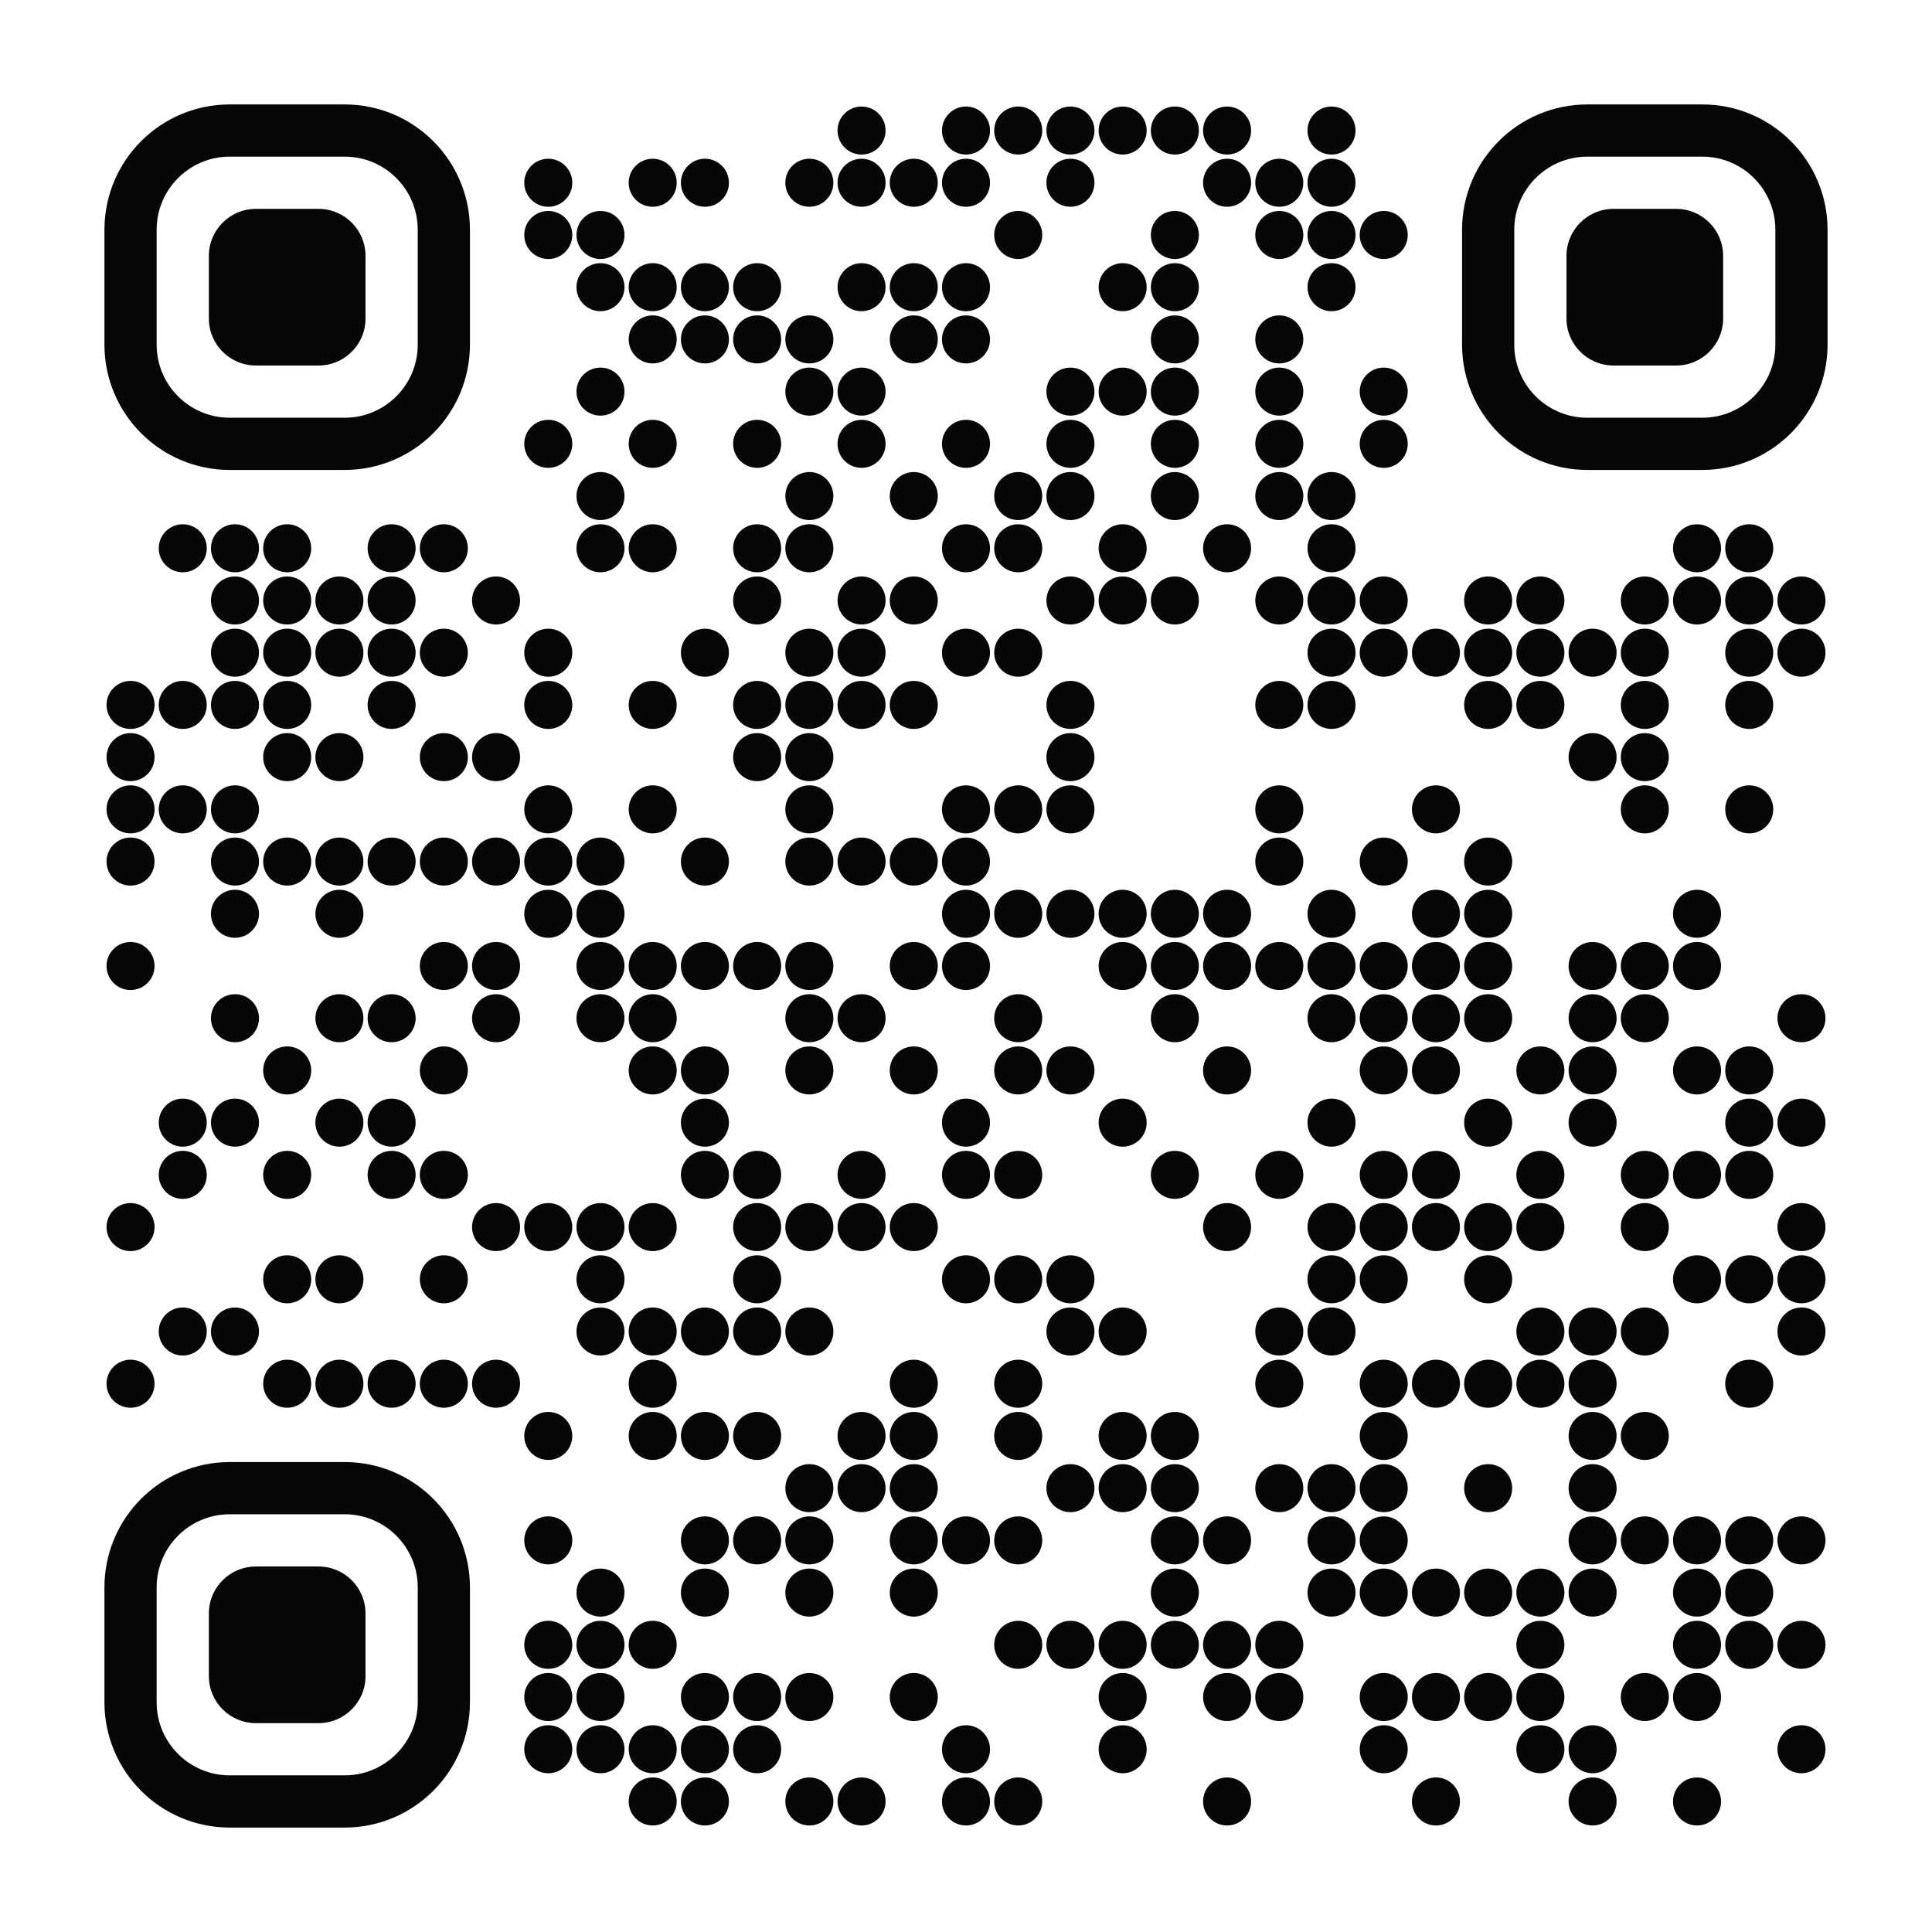
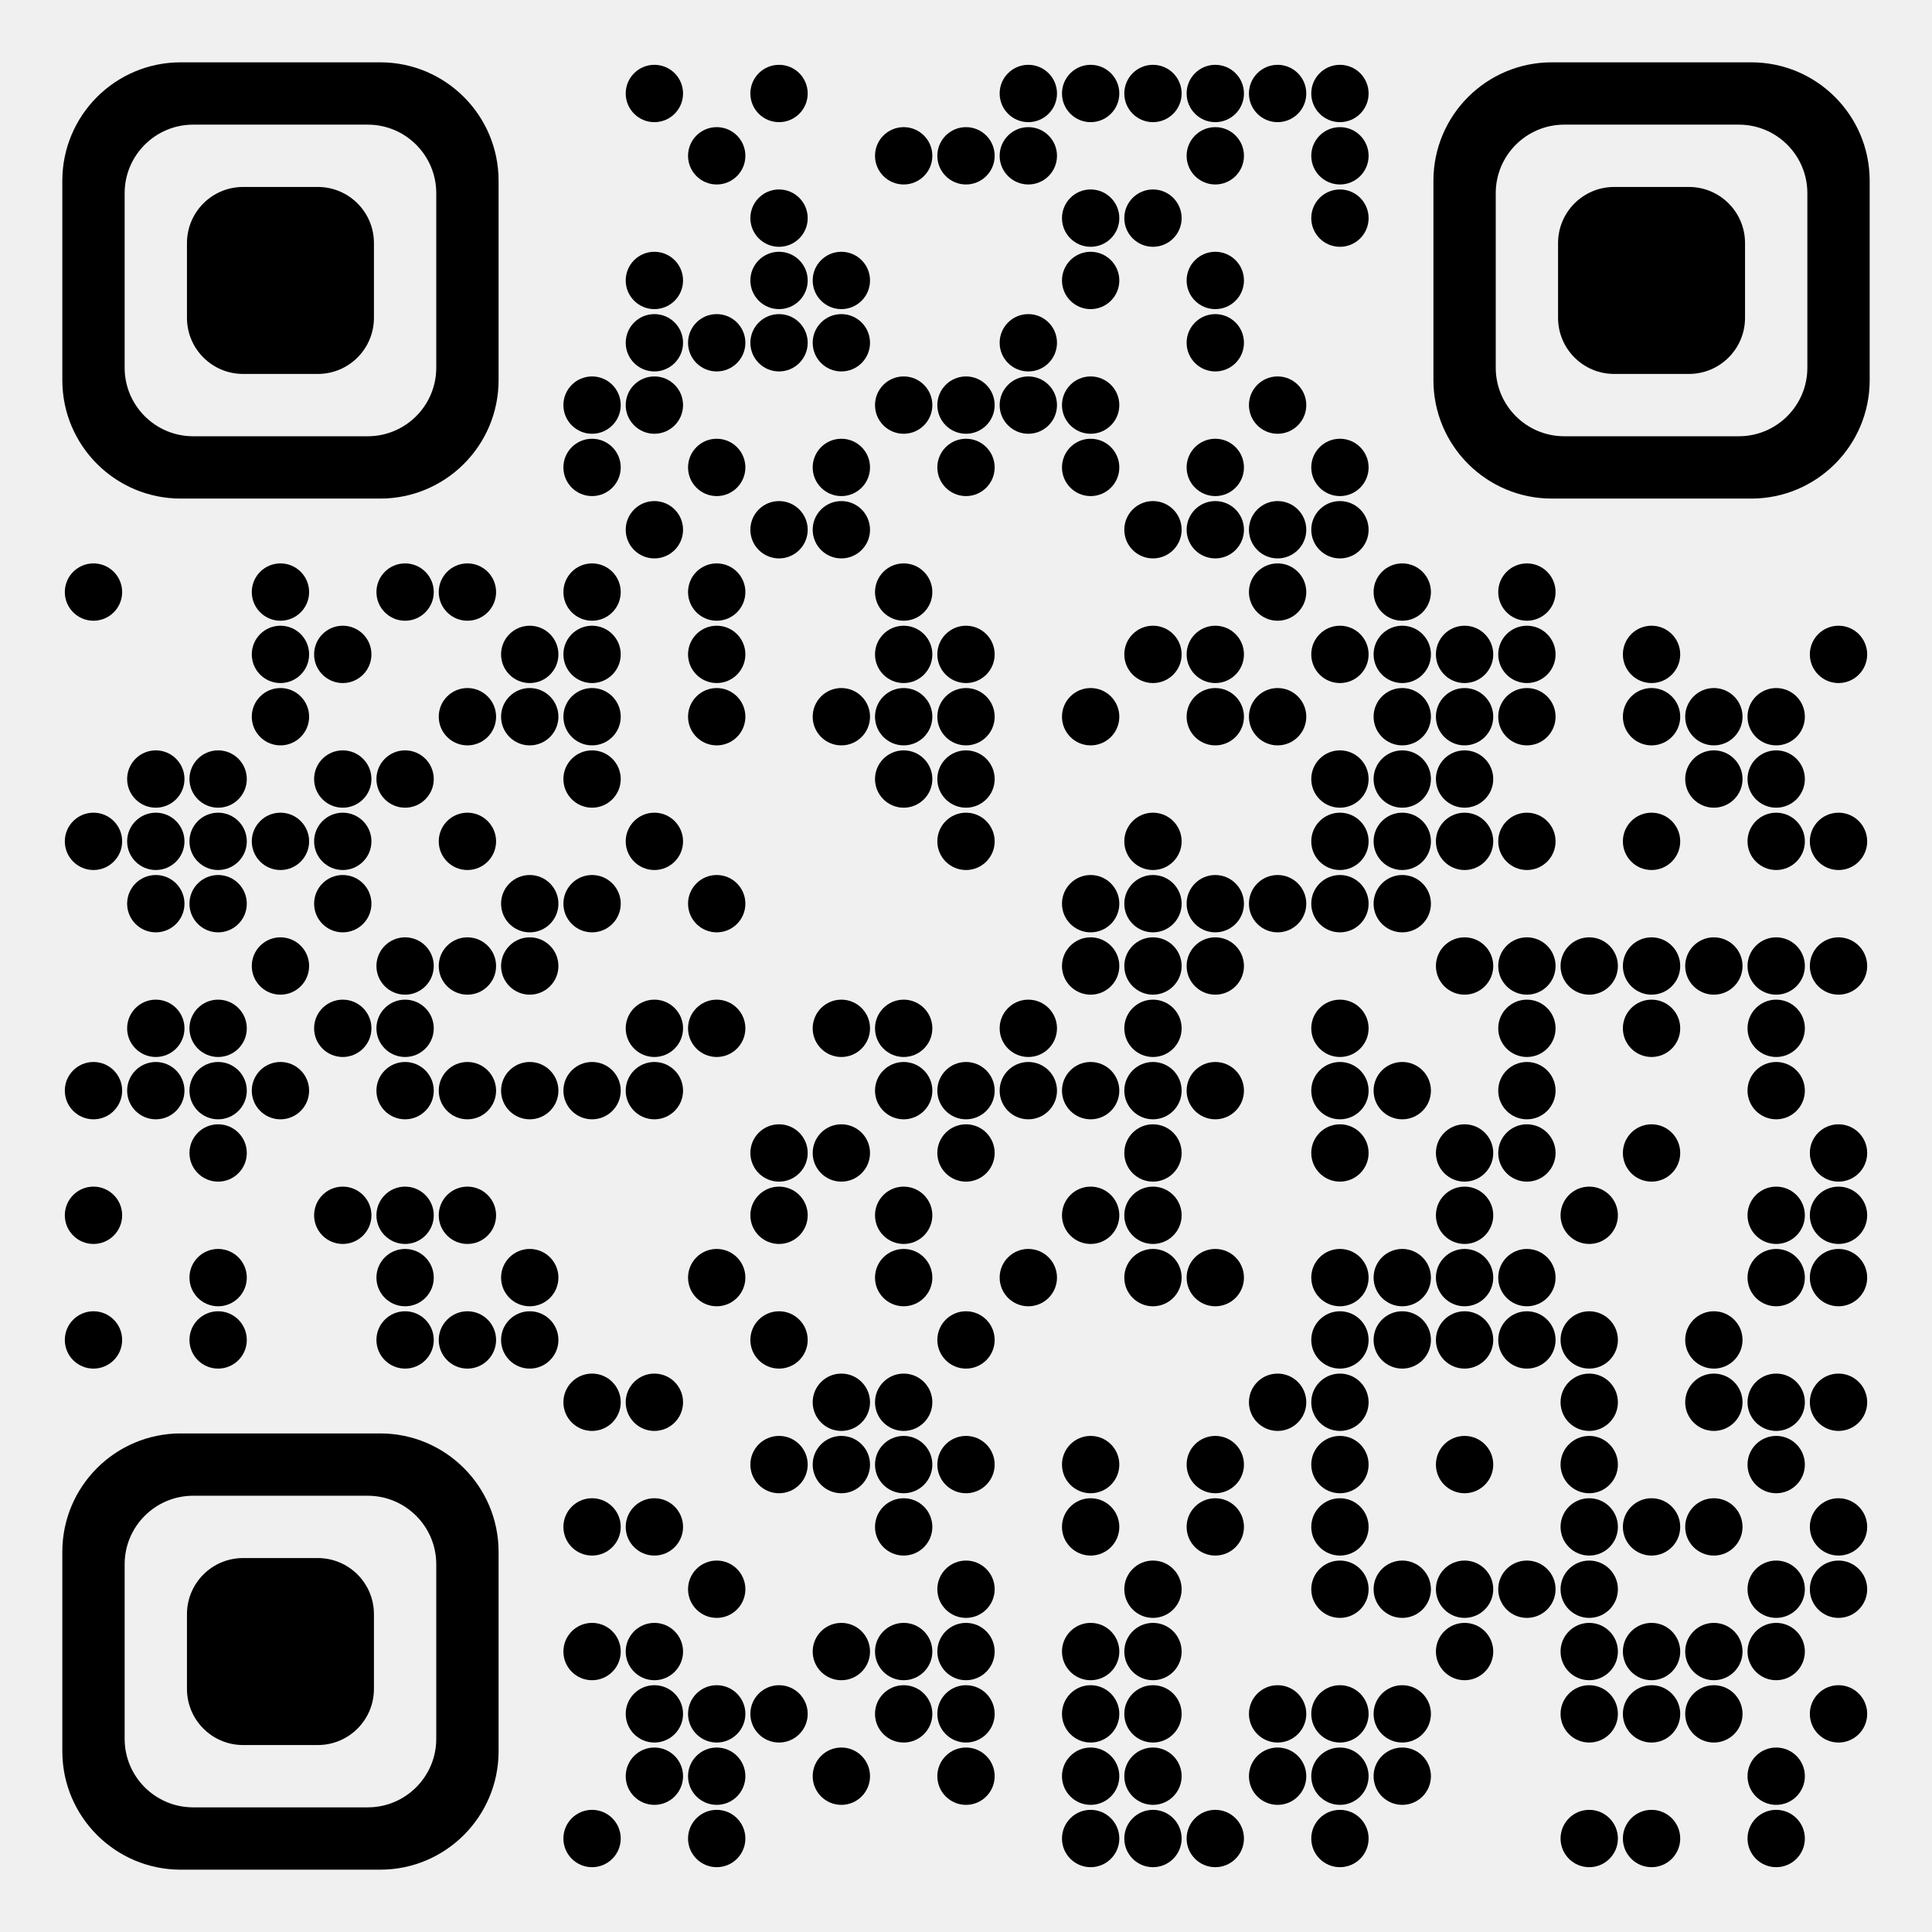
- <svg xmlns="http://www.w3.org/2000/svg" viewBox="0 0 37 37" shape-rendering="geometricPrecision">
-   <rect width="37" height="37" fill="#fff" />
-   <g fill="#070707">
-     <circle cx="16.5" cy="2.5" r="0.46" />
-     <circle cx="18.5" cy="2.5" r="0.46" />
-     <circle cx="19.5" cy="2.5" r="0.46" />
-     <circle cx="20.5" cy="2.5" r="0.46" />
-     <circle cx="21.5" cy="2.5" r="0.46" />
-     <circle cx="22.5" cy="2.5" r="0.46" />
-     <circle cx="23.5" cy="2.5" r="0.46" />
-     <circle cx="25.5" cy="2.5" r="0.46" />
-     <circle cx="10.5" cy="3.5" r="0.46" />
-     <circle cx="12.5" cy="3.5" r="0.46" />
-     <circle cx="13.5" cy="3.5" r="0.46" />
-     <circle cx="15.5" cy="3.5" r="0.46" />
-     <circle cx="16.5" cy="3.5" r="0.46" />
-     <circle cx="17.5" cy="3.5" r="0.46" />
-     <circle cx="18.5" cy="3.5" r="0.46" />
-     <circle cx="20.5" cy="3.5" r="0.46" />
-     <circle cx="23.5" cy="3.5" r="0.46" />
-     <circle cx="24.5" cy="3.5" r="0.46" />
-     <circle cx="25.5" cy="3.5" r="0.46" />
-     <circle cx="10.5" cy="4.5" r="0.46" />
-     <circle cx="11.5" cy="4.5" r="0.46" />
-     <circle cx="19.5" cy="4.5" r="0.46" />
-     <circle cx="22.5" cy="4.5" r="0.46" />
-     <circle cx="24.5" cy="4.5" r="0.46" />
-     <circle cx="25.5" cy="4.5" r="0.46" />
-     <circle cx="26.5" cy="4.5" r="0.46" />
-     <circle cx="11.5" cy="5.5" r="0.46" />
-     <circle cx="12.5" cy="5.5" r="0.46" />
-     <circle cx="13.5" cy="5.5" r="0.46" />
-     <circle cx="14.5" cy="5.5" r="0.46" />
-     <circle cx="16.5" cy="5.5" r="0.46" />
-     <circle cx="17.5" cy="5.5" r="0.46" />
-     <circle cx="18.5" cy="5.5" r="0.46" />
-     <circle cx="21.5" cy="5.5" r="0.46" />
-     <circle cx="22.5" cy="5.5" r="0.46" />
-     <circle cx="25.5" cy="5.5" r="0.46" />
-     <circle cx="12.5" cy="6.5" r="0.46" />
-     <circle cx="13.5" cy="6.5" r="0.46" />
-     <circle cx="14.5" cy="6.5" r="0.46" />
-     <circle cx="15.5" cy="6.5" r="0.46" />
-     <circle cx="17.5" cy="6.5" r="0.46" />
-     <circle cx="18.5" cy="6.5" r="0.46" />
-     <circle cx="22.5" cy="6.5" r="0.46" />
-     <circle cx="24.5" cy="6.5" r="0.46" />
-     <circle cx="11.5" cy="7.5" r="0.46" />
-     <circle cx="15.5" cy="7.5" r="0.46" />
-     <circle cx="16.5" cy="7.5" r="0.46" />
-     <circle cx="20.5" cy="7.5" r="0.46" />
-     <circle cx="21.5" cy="7.5" r="0.46" />
-     <circle cx="22.5" cy="7.5" r="0.46" />
-     <circle cx="24.5" cy="7.5" r="0.46" />
-     <circle cx="26.5" cy="7.5" r="0.46" />
-     <circle cx="10.5" cy="8.5" r="0.46" />
-     <circle cx="12.5" cy="8.5" r="0.46" />
-     <circle cx="14.5" cy="8.5" r="0.46" />
-     <circle cx="16.5" cy="8.5" r="0.46" />
-     <circle cx="18.5" cy="8.5" r="0.46" />
-     <circle cx="20.5" cy="8.5" r="0.46" />
-     <circle cx="22.5" cy="8.5" r="0.46" />
-     <circle cx="24.5" cy="8.5" r="0.46" />
-     <circle cx="26.5" cy="8.5" r="0.46" />
-     <circle cx="11.5" cy="9.5" r="0.46" />
-     <circle cx="15.5" cy="9.5" r="0.46" />
-     <circle cx="17.5" cy="9.5" r="0.46" />
-     <circle cx="19.5" cy="9.5" r="0.46" />
-     <circle cx="20.5" cy="9.5" r="0.46" />
-     <circle cx="22.5" cy="9.5" r="0.46" />
-     <circle cx="24.5" cy="9.5" r="0.46" />
-     <circle cx="25.5" cy="9.5" r="0.46" />
-     <circle cx="3.5" cy="10.5" r="0.46" />
-     <circle cx="4.5" cy="10.5" r="0.46" />
-     <circle cx="5.5" cy="10.5" r="0.46" />
-     <circle cx="7.5" cy="10.5" r="0.46" />
-     <circle cx="8.5" cy="10.5" r="0.46" />
-     <circle cx="11.5" cy="10.5" r="0.46" />
-     <circle cx="12.5" cy="10.5" r="0.46" />
-     <circle cx="14.5" cy="10.5" r="0.46" />
-     <circle cx="15.5" cy="10.5" r="0.46" />
-     <circle cx="18.5" cy="10.5" r="0.46" />
-     <circle cx="19.5" cy="10.5" r="0.46" />
-     <circle cx="21.5" cy="10.5" r="0.46" />
-     <circle cx="23.5" cy="10.5" r="0.46" />
-     <circle cx="25.5" cy="10.5" r="0.46" />
-     <circle cx="32.5" cy="10.5" r="0.46" />
-     <circle cx="33.5" cy="10.5" r="0.46" />
-     <circle cx="4.5" cy="11.5" r="0.46" />
-     <circle cx="5.5" cy="11.5" r="0.46" />
-     <circle cx="6.5" cy="11.5" r="0.46" />
-     <circle cx="7.5" cy="11.5" r="0.46" />
-     <circle cx="9.5" cy="11.5" r="0.46" />
-     <circle cx="14.5" cy="11.5" r="0.46" />
-     <circle cx="16.5" cy="11.5" r="0.46" />
-     <circle cx="17.5" cy="11.5" r="0.46" />
-     <circle cx="20.5" cy="11.5" r="0.46" />
-     <circle cx="21.5" cy="11.5" r="0.46" />
-     <circle cx="22.5" cy="11.5" r="0.46" />
-     <circle cx="24.5" cy="11.5" r="0.46" />
-     <circle cx="25.5" cy="11.5" r="0.46" />
-     <circle cx="26.5" cy="11.5" r="0.46" />
-     <circle cx="28.5" cy="11.5" r="0.46" />
-     <circle cx="29.5" cy="11.5" r="0.46" />
-     <circle cx="31.5" cy="11.5" r="0.46" />
-     <circle cx="32.5" cy="11.5" r="0.46" />
-     <circle cx="33.5" cy="11.5" r="0.46" />
-     <circle cx="34.5" cy="11.5" r="0.46" />
-     <circle cx="4.5" cy="12.5" r="0.46" />
-     <circle cx="5.5" cy="12.5" r="0.46" />
-     <circle cx="6.5" cy="12.5" r="0.46" />
-     <circle cx="7.5" cy="12.5" r="0.46" />
-     <circle cx="8.5" cy="12.5" r="0.46" />
-     <circle cx="10.5" cy="12.5" r="0.46" />
-     <circle cx="13.5" cy="12.5" r="0.46" />
-     <circle cx="15.5" cy="12.5" r="0.46" />
-     <circle cx="16.5" cy="12.5" r="0.46" />
-     <circle cx="18.5" cy="12.5" r="0.46" />
-     <circle cx="19.5" cy="12.5" r="0.46" />
-     <circle cx="25.5" cy="12.5" r="0.46" />
-     <circle cx="26.5" cy="12.5" r="0.46" />
-     <circle cx="27.5" cy="12.5" r="0.46" />
-     <circle cx="28.5" cy="12.5" r="0.46" />
-     <circle cx="29.5" cy="12.5" r="0.46" />
-     <circle cx="30.5" cy="12.5" r="0.46" />
-     <circle cx="31.5" cy="12.5" r="0.46" />
-     <circle cx="33.5" cy="12.5" r="0.46" />
-     <circle cx="34.5" cy="12.5" r="0.46" />
-     <circle cx="2.5" cy="13.5" r="0.46" />
-     <circle cx="3.5" cy="13.5" r="0.46" />
-     <circle cx="4.5" cy="13.5" r="0.46" />
-     <circle cx="5.5" cy="13.5" r="0.46" />
-     <circle cx="7.5" cy="13.5" r="0.46" />
-     <circle cx="10.5" cy="13.5" r="0.46" />
-     <circle cx="12.5" cy="13.5" r="0.46" />
-     <circle cx="14.5" cy="13.5" r="0.46" />
-     <circle cx="15.5" cy="13.5" r="0.46" />
-     <circle cx="16.5" cy="13.5" r="0.46" />
-     <circle cx="17.5" cy="13.5" r="0.46" />
-     <circle cx="20.5" cy="13.5" r="0.46" />
-     <circle cx="24.5" cy="13.5" r="0.46" />
-     <circle cx="25.5" cy="13.5" r="0.46" />
-     <circle cx="28.5" cy="13.5" r="0.46" />
-     <circle cx="29.5" cy="13.5" r="0.46" />
-     <circle cx="31.5" cy="13.5" r="0.46" />
-     <circle cx="33.5" cy="13.5" r="0.46" />
-     <circle cx="2.5" cy="14.5" r="0.46" />
-     <circle cx="5.5" cy="14.5" r="0.46" />
-     <circle cx="6.5" cy="14.5" r="0.46" />
-     <circle cx="8.5" cy="14.5" r="0.46" />
-     <circle cx="9.5" cy="14.5" r="0.46" />
-     <circle cx="14.5" cy="14.5" r="0.46" />
-     <circle cx="15.5" cy="14.5" r="0.46" />
-     <circle cx="20.5" cy="14.5" r="0.46" />
-     <circle cx="30.5" cy="14.5" r="0.46" />
-     <circle cx="31.5" cy="14.5" r="0.46" />
-     <circle cx="2.5" cy="15.5" r="0.46" />
-     <circle cx="3.5" cy="15.5" r="0.46" />
-     <circle cx="4.5" cy="15.5" r="0.46" />
-     <circle cx="10.5" cy="15.5" r="0.46" />
-     <circle cx="12.5" cy="15.5" r="0.46" />
-     <circle cx="15.5" cy="15.5" r="0.46" />
-     <circle cx="18.5" cy="15.5" r="0.46" />
-     <circle cx="19.5" cy="15.5" r="0.46" />
-     <circle cx="20.5" cy="15.5" r="0.46" />
-     <circle cx="24.5" cy="15.5" r="0.46" />
-     <circle cx="27.5" cy="15.5" r="0.46" />
-     <circle cx="31.5" cy="15.5" r="0.46" />
-     <circle cx="33.5" cy="15.5" r="0.46" />
-     <circle cx="2.5" cy="16.5" r="0.46" />
-     <circle cx="4.5" cy="16.5" r="0.46" />
-     <circle cx="5.5" cy="16.5" r="0.46" />
-     <circle cx="6.5" cy="16.5" r="0.46" />
-     <circle cx="7.5" cy="16.5" r="0.46" />
-     <circle cx="8.5" cy="16.5" r="0.46" />
-     <circle cx="9.5" cy="16.5" r="0.46" />
-     <circle cx="10.5" cy="16.5" r="0.46" />
-     <circle cx="11.5" cy="16.5" r="0.46" />
-     <circle cx="13.5" cy="16.5" r="0.46" />
-     <circle cx="15.5" cy="16.5" r="0.46" />
-     <circle cx="16.5" cy="16.5" r="0.46" />
-     <circle cx="17.5" cy="16.5" r="0.46" />
-     <circle cx="18.5" cy="16.5" r="0.46" />
-     <circle cx="24.5" cy="16.5" r="0.46" />
-     <circle cx="26.5" cy="16.5" r="0.46" />
-     <circle cx="28.5" cy="16.5" r="0.46" />
-     <circle cx="4.5" cy="17.5" r="0.46" />
-     <circle cx="6.5" cy="17.5" r="0.46" />
-     <circle cx="10.5" cy="17.5" r="0.46" />
-     <circle cx="11.5" cy="17.5" r="0.46" />
-     <circle cx="18.5" cy="17.5" r="0.46" />
-     <circle cx="19.5" cy="17.5" r="0.46" />
-     <circle cx="20.5" cy="17.5" r="0.46" />
-     <circle cx="21.5" cy="17.5" r="0.46" />
-     <circle cx="22.5" cy="17.5" r="0.46" />
-     <circle cx="23.5" cy="17.5" r="0.46" />
-     <circle cx="25.5" cy="17.5" r="0.46" />
-     <circle cx="27.5" cy="17.5" r="0.46" />
-     <circle cx="28.5" cy="17.5" r="0.46" />
-     <circle cx="32.5" cy="17.5" r="0.46" />
-     <circle cx="2.5" cy="18.5" r="0.46" />
-     <circle cx="8.5" cy="18.5" r="0.46" />
-     <circle cx="9.5" cy="18.5" r="0.46" />
-     <circle cx="11.5" cy="18.5" r="0.46" />
-     <circle cx="12.5" cy="18.5" r="0.46" />
-     <circle cx="13.5" cy="18.5" r="0.46" />
-     <circle cx="14.5" cy="18.5" r="0.46" />
-     <circle cx="15.5" cy="18.5" r="0.46" />
-     <circle cx="17.5" cy="18.5" r="0.46" />
-     <circle cx="18.5" cy="18.5" r="0.46" />
-     <circle cx="21.5" cy="18.5" r="0.46" />
-     <circle cx="22.5" cy="18.5" r="0.46" />
-     <circle cx="23.5" cy="18.5" r="0.46" />
-     <circle cx="24.5" cy="18.5" r="0.46" />
-     <circle cx="25.5" cy="18.5" r="0.46" />
-     <circle cx="26.5" cy="18.5" r="0.46" />
-     <circle cx="27.5" cy="18.5" r="0.46" />
-     <circle cx="28.5" cy="18.5" r="0.46" />
-     <circle cx="30.5" cy="18.5" r="0.46" />
-     <circle cx="31.5" cy="18.5" r="0.46" />
-     <circle cx="32.5" cy="18.5" r="0.46" />
-     <circle cx="4.5" cy="19.5" r="0.46" />
-     <circle cx="6.5" cy="19.5" r="0.46" />
-     <circle cx="7.5" cy="19.5" r="0.46" />
-     <circle cx="9.5" cy="19.5" r="0.46" />
-     <circle cx="11.5" cy="19.5" r="0.46" />
-     <circle cx="12.5" cy="19.5" r="0.46" />
-     <circle cx="15.5" cy="19.5" r="0.46" />
-     <circle cx="16.5" cy="19.5" r="0.46" />
-     <circle cx="19.5" cy="19.5" r="0.46" />
-     <circle cx="22.5" cy="19.5" r="0.46" />
-     <circle cx="25.5" cy="19.5" r="0.46" />
-     <circle cx="26.5" cy="19.5" r="0.46" />
-     <circle cx="27.5" cy="19.5" r="0.46" />
-     <circle cx="28.5" cy="19.5" r="0.46" />
-     <circle cx="30.5" cy="19.5" r="0.46" />
-     <circle cx="31.5" cy="19.5" r="0.46" />
-     <circle cx="34.5" cy="19.5" r="0.46" />
-     <circle cx="5.5" cy="20.5" r="0.46" />
-     <circle cx="8.5" cy="20.5" r="0.46" />
-     <circle cx="12.5" cy="20.5" r="0.46" />
-     <circle cx="13.5" cy="20.5" r="0.46" />
-     <circle cx="15.5" cy="20.5" r="0.46" />
-     <circle cx="17.5" cy="20.5" r="0.46" />
-     <circle cx="19.5" cy="20.5" r="0.46" />
-     <circle cx="20.5" cy="20.5" r="0.46" />
-     <circle cx="23.5" cy="20.5" r="0.46" />
-     <circle cx="26.5" cy="20.5" r="0.46" />
-     <circle cx="27.5" cy="20.5" r="0.46" />
-     <circle cx="29.5" cy="20.5" r="0.46" />
-     <circle cx="30.5" cy="20.5" r="0.46" />
-     <circle cx="32.5" cy="20.5" r="0.46" />
-     <circle cx="33.5" cy="20.5" r="0.46" />
-     <circle cx="3.5" cy="21.5" r="0.46" />
-     <circle cx="4.5" cy="21.5" r="0.46" />
-     <circle cx="6.5" cy="21.5" r="0.46" />
-     <circle cx="7.5" cy="21.5" r="0.46" />
-     <circle cx="13.5" cy="21.5" r="0.46" />
-     <circle cx="18.5" cy="21.5" r="0.46" />
-     <circle cx="21.5" cy="21.5" r="0.46" />
-     <circle cx="25.5" cy="21.5" r="0.46" />
-     <circle cx="28.5" cy="21.5" r="0.46" />
-     <circle cx="30.5" cy="21.5" r="0.46" />
-     <circle cx="33.5" cy="21.5" r="0.46" />
-     <circle cx="34.5" cy="21.5" r="0.46" />
-     <circle cx="3.5" cy="22.5" r="0.46" />
-     <circle cx="5.5" cy="22.5" r="0.46" />
-     <circle cx="7.5" cy="22.5" r="0.46" />
-     <circle cx="8.5" cy="22.5" r="0.46" />
-     <circle cx="13.5" cy="22.5" r="0.46" />
-     <circle cx="14.5" cy="22.5" r="0.46" />
-     <circle cx="16.5" cy="22.5" r="0.46" />
-     <circle cx="18.5" cy="22.5" r="0.46" />
-     <circle cx="19.5" cy="22.5" r="0.46" />
-     <circle cx="22.5" cy="22.5" r="0.46" />
-     <circle cx="24.5" cy="22.5" r="0.46" />
-     <circle cx="26.5" cy="22.5" r="0.46" />
-     <circle cx="27.5" cy="22.5" r="0.46" />
-     <circle cx="29.5" cy="22.5" r="0.46" />
-     <circle cx="31.5" cy="22.5" r="0.46" />
-     <circle cx="32.5" cy="22.5" r="0.46" />
-     <circle cx="33.5" cy="22.5" r="0.46" />
-     <circle cx="2.5" cy="23.5" r="0.46" />
-     <circle cx="9.5" cy="23.5" r="0.46" />
-     <circle cx="10.5" cy="23.5" r="0.46" />
-     <circle cx="11.5" cy="23.5" r="0.46" />
-     <circle cx="12.5" cy="23.5" r="0.46" />
-     <circle cx="14.5" cy="23.5" r="0.46" />
-     <circle cx="15.5" cy="23.5" r="0.46" />
-     <circle cx="16.5" cy="23.5" r="0.46" />
-     <circle cx="17.5" cy="23.5" r="0.46" />
-     <circle cx="23.5" cy="23.5" r="0.46" />
-     <circle cx="25.5" cy="23.5" r="0.46" />
-     <circle cx="26.5" cy="23.5" r="0.46" />
-     <circle cx="27.5" cy="23.5" r="0.46" />
-     <circle cx="28.5" cy="23.5" r="0.46" />
-     <circle cx="29.5" cy="23.5" r="0.46" />
-     <circle cx="31.5" cy="23.5" r="0.46" />
-     <circle cx="34.5" cy="23.5" r="0.46" />
-     <circle cx="5.5" cy="24.5" r="0.46" />
-     <circle cx="6.5" cy="24.5" r="0.46" />
-     <circle cx="8.5" cy="24.5" r="0.46" />
-     <circle cx="11.5" cy="24.5" r="0.46" />
-     <circle cx="14.5" cy="24.5" r="0.46" />
-     <circle cx="18.5" cy="24.5" r="0.46" />
-     <circle cx="19.5" cy="24.5" r="0.46" />
-     <circle cx="20.5" cy="24.5" r="0.46" />
-     <circle cx="25.5" cy="24.5" r="0.46" />
-     <circle cx="26.5" cy="24.5" r="0.46" />
-     <circle cx="28.5" cy="24.5" r="0.46" />
-     <circle cx="32.5" cy="24.5" r="0.46" />
-     <circle cx="33.5" cy="24.5" r="0.46" />
-     <circle cx="34.5" cy="24.5" r="0.46" />
-     <circle cx="3.5" cy="25.5" r="0.46" />
-     <circle cx="4.5" cy="25.5" r="0.46" />
-     <circle cx="11.5" cy="25.5" r="0.46" />
-     <circle cx="12.5" cy="25.5" r="0.46" />
-     <circle cx="13.5" cy="25.5" r="0.46" />
-     <circle cx="14.5" cy="25.5" r="0.46" />
-     <circle cx="15.5" cy="25.5" r="0.46" />
-     <circle cx="20.5" cy="25.5" r="0.46" />
-     <circle cx="21.5" cy="25.5" r="0.46" />
-     <circle cx="24.5" cy="25.5" r="0.46" />
-     <circle cx="25.5" cy="25.5" r="0.46" />
-     <circle cx="29.5" cy="25.5" r="0.46" />
-     <circle cx="30.5" cy="25.5" r="0.46" />
-     <circle cx="31.5" cy="25.5" r="0.46" />
-     <circle cx="34.5" cy="25.5" r="0.46" />
-     <circle cx="2.5" cy="26.5" r="0.46" />
-     <circle cx="5.5" cy="26.5" r="0.46" />
-     <circle cx="6.5" cy="26.5" r="0.46" />
-     <circle cx="7.5" cy="26.5" r="0.46" />
-     <circle cx="8.5" cy="26.5" r="0.46" />
-     <circle cx="9.5" cy="26.5" r="0.46" />
-     <circle cx="12.5" cy="26.5" r="0.46" />
-     <circle cx="17.5" cy="26.5" r="0.46" />
-     <circle cx="19.5" cy="26.5" r="0.46" />
-     <circle cx="24.5" cy="26.5" r="0.46" />
-     <circle cx="26.5" cy="26.5" r="0.46" />
-     <circle cx="27.5" cy="26.5" r="0.46" />
-     <circle cx="28.5" cy="26.5" r="0.46" />
-     <circle cx="29.5" cy="26.5" r="0.46" />
-     <circle cx="30.5" cy="26.5" r="0.46" />
-     <circle cx="33.5" cy="26.5" r="0.46" />
-     <circle cx="10.5" cy="27.5" r="0.46" />
-     <circle cx="12.5" cy="27.5" r="0.46" />
-     <circle cx="13.5" cy="27.5" r="0.46" />
-     <circle cx="14.5" cy="27.5" r="0.46" />
-     <circle cx="16.5" cy="27.5" r="0.46" />
-     <circle cx="17.5" cy="27.5" r="0.46" />
-     <circle cx="19.5" cy="27.5" r="0.46" />
-     <circle cx="21.5" cy="27.5" r="0.46" />
-     <circle cx="22.5" cy="27.5" r="0.46" />
-     <circle cx="26.5" cy="27.5" r="0.46" />
-     <circle cx="30.5" cy="27.5" r="0.46" />
-     <circle cx="31.5" cy="27.5" r="0.46" />
-     <circle cx="15.5" cy="28.5" r="0.46" />
-     <circle cx="16.5" cy="28.5" r="0.46" />
-     <circle cx="17.5" cy="28.5" r="0.46" />
-     <circle cx="20.5" cy="28.5" r="0.46" />
-     <circle cx="21.5" cy="28.5" r="0.46" />
-     <circle cx="22.5" cy="28.5" r="0.46" />
-     <circle cx="24.5" cy="28.5" r="0.46" />
-     <circle cx="25.5" cy="28.5" r="0.46" />
-     <circle cx="26.5" cy="28.5" r="0.46" />
-     <circle cx="28.5" cy="28.5" r="0.46" />
-     <circle cx="30.5" cy="28.5" r="0.46" />
-     <circle cx="10.5" cy="29.5" r="0.46" />
-     <circle cx="13.5" cy="29.5" r="0.46" />
-     <circle cx="14.5" cy="29.5" r="0.46" />
-     <circle cx="15.5" cy="29.5" r="0.46" />
-     <circle cx="17.5" cy="29.5" r="0.46" />
-     <circle cx="18.5" cy="29.5" r="0.46" />
-     <circle cx="19.5" cy="29.5" r="0.46" />
-     <circle cx="22.5" cy="29.5" r="0.46" />
-     <circle cx="23.5" cy="29.5" r="0.46" />
-     <circle cx="25.5" cy="29.5" r="0.46" />
-     <circle cx="26.5" cy="29.5" r="0.46" />
-     <circle cx="30.5" cy="29.5" r="0.46" />
-     <circle cx="31.5" cy="29.5" r="0.46" />
-     <circle cx="32.5" cy="29.5" r="0.46" />
-     <circle cx="33.5" cy="29.5" r="0.46" />
-     <circle cx="34.5" cy="29.5" r="0.46" />
-     <circle cx="11.5" cy="30.5" r="0.46" />
-     <circle cx="13.5" cy="30.5" r="0.46" />
-     <circle cx="15.5" cy="30.5" r="0.46" />
-     <circle cx="17.5" cy="30.5" r="0.46" />
-     <circle cx="22.5" cy="30.5" r="0.46" />
-     <circle cx="25.5" cy="30.5" r="0.46" />
-     <circle cx="26.5" cy="30.5" r="0.46" />
-     <circle cx="27.5" cy="30.5" r="0.46" />
-     <circle cx="28.5" cy="30.5" r="0.46" />
-     <circle cx="29.5" cy="30.5" r="0.46" />
-     <circle cx="30.5" cy="30.5" r="0.46" />
-     <circle cx="32.5" cy="30.5" r="0.46" />
-     <circle cx="33.5" cy="30.5" r="0.46" />
-     <circle cx="10.5" cy="31.5" r="0.46" />
-     <circle cx="11.5" cy="31.5" r="0.46" />
-     <circle cx="12.5" cy="31.5" r="0.46" />
-     <circle cx="19.5" cy="31.5" r="0.46" />
-     <circle cx="20.5" cy="31.5" r="0.46" />
-     <circle cx="21.5" cy="31.5" r="0.46" />
-     <circle cx="22.5" cy="31.5" r="0.46" />
-     <circle cx="23.5" cy="31.5" r="0.46" />
-     <circle cx="24.5" cy="31.5" r="0.46" />
-     <circle cx="29.5" cy="31.5" r="0.46" />
-     <circle cx="32.5" cy="31.5" r="0.46" />
-     <circle cx="33.5" cy="31.5" r="0.46" />
-     <circle cx="34.5" cy="31.5" r="0.46" />
-     <circle cx="10.5" cy="32.5" r="0.46" />
-     <circle cx="11.5" cy="32.5" r="0.46" />
-     <circle cx="13.5" cy="32.5" r="0.46" />
-     <circle cx="14.5" cy="32.5" r="0.46" />
-     <circle cx="15.5" cy="32.5" r="0.46" />
-     <circle cx="17.5" cy="32.5" r="0.46" />
-     <circle cx="21.5" cy="32.5" r="0.46" />
-     <circle cx="23.5" cy="32.5" r="0.46" />
-     <circle cx="24.5" cy="32.5" r="0.46" />
-     <circle cx="26.5" cy="32.5" r="0.46" />
-     <circle cx="27.5" cy="32.5" r="0.46" />
-     <circle cx="28.5" cy="32.5" r="0.46" />
-     <circle cx="29.5" cy="32.5" r="0.46" />
-     <circle cx="31.5" cy="32.5" r="0.46" />
-     <circle cx="32.5" cy="32.5" r="0.46" />
-     <circle cx="10.5" cy="33.5" r="0.46" />
-     <circle cx="11.5" cy="33.5" r="0.46" />
-     <circle cx="12.5" cy="33.5" r="0.46" />
-     <circle cx="13.5" cy="33.5" r="0.46" />
-     <circle cx="14.5" cy="33.5" r="0.46" />
-     <circle cx="18.5" cy="33.5" r="0.46" />
-     <circle cx="21.5" cy="33.5" r="0.46" />
-     <circle cx="26.5" cy="33.5" r="0.46" />
-     <circle cx="29.5" cy="33.5" r="0.46" />
-     <circle cx="30.5" cy="33.5" r="0.46" />
-     <circle cx="34.5" cy="33.5" r="0.46" />
-     <circle cx="12.5" cy="34.5" r="0.46" />
-     <circle cx="13.5" cy="34.5" r="0.46" />
-     <circle cx="15.5" cy="34.5" r="0.46" />
-     <circle cx="16.5" cy="34.5" r="0.46" />
-     <circle cx="18.5" cy="34.5" r="0.46" />
-     <circle cx="19.5" cy="34.5" r="0.46" />
-     <circle cx="23.5" cy="34.5" r="0.46" />
-     <circle cx="27.5" cy="34.5" r="0.46" />
-     <circle cx="30.5" cy="34.5" r="0.46" />
-     <circle cx="32.5" cy="34.5" r="0.46" />
-     <rect x="2.5" y="2.5" width="6" height="6" rx="1.9" fill="none" stroke="#070707" stroke-width="1" />
-     <rect x="4" y="4" width="3" height="3" rx="0.9" />
-     <rect x="28.5" y="2.5" width="6" height="6" rx="1.9" fill="none" stroke="#070707" stroke-width="1" />
-     <rect x="30" y="4" width="3" height="3" rx="0.9" />
-     <rect x="2.5" y="28.5" width="6" height="6" rx="1.9" fill="none" stroke="#070707" stroke-width="1" />
-     <rect x="4" y="30" width="3" height="3" rx="0.9" />
+ <svg xmlns="http://www.w3.org/2000/svg" viewBox="0 0 31 31">
+   <g>
+     <circle cx="10.5" cy="1.5" r=".46" />
+     <circle cx="12.5" cy="1.5" r=".46" />
+     <circle cx="16.5" cy="1.5" r=".46" />
+     <circle cx="17.5" cy="1.5" r=".46" />
+     <circle cx="18.5" cy="1.5" r=".46" />
+     <circle cx="19.5" cy="1.5" r=".46" />
+     <circle cx="20.5" cy="1.5" r=".46" />
+     <circle cx="21.5" cy="1.5" r=".46" />
+     <circle cx="11.5" cy="2.5" r=".46" />
+     <circle cx="14.5" cy="2.5" r=".46" />
+     <circle cx="15.5" cy="2.5" r=".46" />
+     <circle cx="16.5" cy="2.5" r=".46" />
+     <circle cx="19.5" cy="2.5" r=".46" />
+     <circle cx="21.5" cy="2.5" r=".46" />
+     <circle cx="12.5" cy="3.5" r=".46" />
+     <circle cx="17.5" cy="3.5" r=".46" />
+     <circle cx="18.5" cy="3.5" r=".46" />
+     <circle cx="21.5" cy="3.5" r=".46" />
+     <circle cx="10.5" cy="4.5" r=".46" />
+     <circle cx="12.5" cy="4.5" r=".46" />
+     <circle cx="13.5" cy="4.5" r=".46" />
+     <circle cx="17.5" cy="4.5" r=".46" />
+     <circle cx="19.5" cy="4.5" r=".46" />
+     <circle cx="10.5" cy="5.5" r=".46" />
+     <circle cx="11.5" cy="5.5" r=".46" />
+     <circle cx="12.5" cy="5.5" r=".46" />
+     <circle cx="13.5" cy="5.5" r=".46" />
+     <circle cx="16.5" cy="5.5" r=".46" />
+     <circle cx="19.5" cy="5.5" r=".46" />
+     <circle cx="9.5" cy="6.5" r=".46" />
+     <circle cx="10.5" cy="6.5" r=".46" />
+     <circle cx="14.5" cy="6.5" r=".46" />
+     <circle cx="15.5" cy="6.5" r=".46" />
+     <circle cx="16.5" cy="6.5" r=".46" />
+     <circle cx="17.5" cy="6.5" r=".46" />
+     <circle cx="20.5" cy="6.5" r=".46" />
+     <circle cx="9.5" cy="7.5" r=".46" />
+     <circle cx="11.5" cy="7.5" r=".46" />
+     <circle cx="13.5" cy="7.5" r=".46" />
+     <circle cx="15.5" cy="7.5" r=".46" />
+     <circle cx="17.5" cy="7.5" r=".46" />
+     <circle cx="19.5" cy="7.5" r=".46" />
+     <circle cx="21.5" cy="7.5" r=".46" />
+     <circle cx="10.5" cy="8.5" r=".46" />
+     <circle cx="12.5" cy="8.5" r=".46" />
+     <circle cx="13.5" cy="8.5" r=".46" />
+     <circle cx="18.5" cy="8.5" r=".46" />
+     <circle cx="19.5" cy="8.5" r=".46" />
+     <circle cx="20.5" cy="8.5" r=".46" />
+     <circle cx="21.5" cy="8.5" r=".46" />
+     <circle cx="1.5" cy="9.5" r=".46" />
+     <circle cx="4.5" cy="9.5" r=".46" />
+     <circle cx="6.5" cy="9.5" r=".46" />
+     <circle cx="7.5" cy="9.5" r=".46" />
+     <circle cx="9.5" cy="9.5" r=".46" />
+     <circle cx="11.5" cy="9.5" r=".46" />
+     <circle cx="14.5" cy="9.5" r=".46" />
+     <circle cx="20.5" cy="9.5" r=".46" />
+     <circle cx="22.5" cy="9.5" r=".46" />
+     <circle cx="24.5" cy="9.5" r=".46" />
+     <circle cx="4.5" cy="10.5" r=".46" />
+     <circle cx="5.5" cy="10.5" r=".46" />
+     <circle cx="8.5" cy="10.5" r=".46" />
+     <circle cx="9.5" cy="10.5" r=".46" />
+     <circle cx="11.5" cy="10.5" r=".46" />
+     <circle cx="14.5" cy="10.5" r=".46" />
+     <circle cx="15.5" cy="10.5" r=".46" />
+     <circle cx="18.5" cy="10.5" r=".46" />
+     <circle cx="19.5" cy="10.5" r=".46" />
+     <circle cx="21.5" cy="10.5" r=".46" />
+     <circle cx="22.5" cy="10.5" r=".46" />
+     <circle cx="23.5" cy="10.5" r=".46" />
+     <circle cx="24.5" cy="10.5" r=".46" />
+     <circle cx="26.5" cy="10.5" r=".46" />
+     <circle cx="29.5" cy="10.5" r=".46" />
+     <circle cx="4.5" cy="11.5" r=".46" />
+     <circle cx="7.5" cy="11.5" r=".46" />
+     <circle cx="8.5" cy="11.5" r=".46" />
+     <circle cx="9.5" cy="11.5" r=".46" />
+     <circle cx="11.5" cy="11.5" r=".46" />
+     <circle cx="13.5" cy="11.5" r=".46" />
+     <circle cx="14.5" cy="11.5" r=".46" />
+     <circle cx="15.5" cy="11.5" r=".46" />
+     <circle cx="17.5" cy="11.5" r=".46" />
+     <circle cx="19.5" cy="11.5" r=".46" />
+     <circle cx="20.5" cy="11.5" r=".46" />
+     <circle cx="22.5" cy="11.5" r=".46" />
+     <circle cx="23.5" cy="11.5" r=".46" />
+     <circle cx="24.5" cy="11.5" r=".46" />
+     <circle cx="26.5" cy="11.5" r=".46" />
+     <circle cx="27.5" cy="11.5" r=".46" />
+     <circle cx="28.5" cy="11.5" r=".46" />
+     <circle cx="2.5" cy="12.5" r=".46" />
+     <circle cx="3.5" cy="12.5" r=".46" />
+     <circle cx="5.5" cy="12.5" r=".46" />
+     <circle cx="6.5" cy="12.5" r=".46" />
+     <circle cx="9.5" cy="12.5" r=".46" />
+     <circle cx="14.5" cy="12.5" r=".46" />
+     <circle cx="15.5" cy="12.5" r=".46" />
+     <circle cx="21.5" cy="12.5" r=".46" />
+     <circle cx="22.5" cy="12.5" r=".46" />
+     <circle cx="23.5" cy="12.5" r=".46" />
+     <circle cx="27.5" cy="12.5" r=".46" />
+     <circle cx="28.5" cy="12.5" r=".46" />
+     <circle cx="1.5" cy="13.5" r=".46" />
+     <circle cx="2.5" cy="13.5" r=".46" />
+     <circle cx="3.5" cy="13.5" r=".46" />
+     <circle cx="4.5" cy="13.5" r=".46" />
+     <circle cx="5.5" cy="13.5" r=".46" />
+     <circle cx="7.5" cy="13.5" r=".46" />
+     <circle cx="10.5" cy="13.5" r=".46" />
+     <circle cx="15.5" cy="13.5" r=".46" />
+     <circle cx="18.5" cy="13.5" r=".46" />
+     <circle cx="21.5" cy="13.5" r=".46" />
+     <circle cx="22.5" cy="13.5" r=".46" />
+     <circle cx="23.5" cy="13.5" r=".46" />
+     <circle cx="24.5" cy="13.5" r=".46" />
+     <circle cx="26.5" cy="13.5" r=".46" />
+     <circle cx="28.5" cy="13.5" r=".46" />
+     <circle cx="29.5" cy="13.5" r=".46" />
+     <circle cx="2.5" cy="14.5" r=".46" />
+     <circle cx="3.5" cy="14.5" r=".46" />
+     <circle cx="5.5" cy="14.5" r=".46" />
+     <circle cx="8.5" cy="14.5" r=".46" />
+     <circle cx="9.5" cy="14.5" r=".46" />
+     <circle cx="11.5" cy="14.5" r=".46" />
+     <circle cx="17.5" cy="14.5" r=".46" />
+     <circle cx="18.5" cy="14.5" r=".46" />
+     <circle cx="19.5" cy="14.5" r=".46" />
+     <circle cx="20.5" cy="14.5" r=".46" />
+     <circle cx="21.5" cy="14.5" r=".46" />
+     <circle cx="22.5" cy="14.5" r=".46" />
+     <circle cx="4.5" cy="15.5" r=".46" />
+     <circle cx="6.5" cy="15.5" r=".46" />
+     <circle cx="7.5" cy="15.5" r=".46" />
+     <circle cx="8.5" cy="15.5" r=".46" />
+     <circle cx="17.5" cy="15.5" r=".46" />
+     <circle cx="18.5" cy="15.5" r=".46" />
+     <circle cx="19.5" cy="15.5" r=".46" />
+     <circle cx="23.5" cy="15.5" r=".46" />
+     <circle cx="24.5" cy="15.5" r=".46" />
+     <circle cx="25.5" cy="15.5" r=".46" />
+     <circle cx="26.5" cy="15.5" r=".46" />
+     <circle cx="27.5" cy="15.5" r=".46" />
+     <circle cx="28.5" cy="15.5" r=".46" />
+     <circle cx="29.5" cy="15.5" r=".46" />
+     <circle cx="2.5" cy="16.5" r=".46" />
+     <circle cx="3.5" cy="16.5" r=".46" />
+     <circle cx="5.5" cy="16.5" r=".46" />
+     <circle cx="6.5" cy="16.5" r=".46" />
+     <circle cx="10.5" cy="16.5" r=".46" />
+     <circle cx="11.5" cy="16.5" r=".46" />
+     <circle cx="13.5" cy="16.5" r=".46" />
+     <circle cx="14.5" cy="16.5" r=".46" />
+     <circle cx="16.5" cy="16.5" r=".46" />
+     <circle cx="18.5" cy="16.5" r=".46" />
+     <circle cx="21.5" cy="16.5" r=".46" />
+     <circle cx="24.5" cy="16.5" r=".46" />
+     <circle cx="26.5" cy="16.5" r=".46" />
+     <circle cx="28.5" cy="16.5" r=".46" />
+     <circle cx="1.5" cy="17.5" r=".46" />
+     <circle cx="2.5" cy="17.5" r=".46" />
+     <circle cx="3.5" cy="17.5" r=".46" />
+     <circle cx="4.5" cy="17.5" r=".46" />
+     <circle cx="6.5" cy="17.5" r=".46" />
+     <circle cx="7.5" cy="17.5" r=".46" />
+     <circle cx="8.5" cy="17.5" r=".46" />
+     <circle cx="9.5" cy="17.5" r=".46" />
+     <circle cx="10.5" cy="17.5" r=".46" />
+     <circle cx="14.5" cy="17.5" r=".46" />
+     <circle cx="15.5" cy="17.5" r=".46" />
+     <circle cx="16.5" cy="17.5" r=".46" />
+     <circle cx="17.5" cy="17.5" r=".46" />
+     <circle cx="18.5" cy="17.5" r=".46" />
+     <circle cx="19.5" cy="17.5" r=".46" />
+     <circle cx="21.5" cy="17.5" r=".46" />
+     <circle cx="22.5" cy="17.5" r=".46" />
+     <circle cx="24.5" cy="17.5" r=".46" />
+     <circle cx="28.5" cy="17.5" r=".46" />
+     <circle cx="3.5" cy="18.5" r=".46" />
+     <circle cx="12.5" cy="18.5" r=".46" />
+     <circle cx="13.5" cy="18.5" r=".46" />
+     <circle cx="15.5" cy="18.5" r=".46" />
+     <circle cx="18.5" cy="18.5" r=".46" />
+     <circle cx="21.5" cy="18.5" r=".46" />
+     <circle cx="23.5" cy="18.5" r=".46" />
+     <circle cx="24.5" cy="18.5" r=".46" />
+     <circle cx="26.5" cy="18.5" r=".46" />
+     <circle cx="29.5" cy="18.5" r=".46" />
+     <circle cx="1.5" cy="19.5" r=".46" />
+     <circle cx="5.5" cy="19.5" r=".46" />
+     <circle cx="6.5" cy="19.5" r=".46" />
+     <circle cx="7.5" cy="19.5" r=".46" />
+     <circle cx="12.5" cy="19.5" r=".46" />
+     <circle cx="14.5" cy="19.5" r=".46" />
+     <circle cx="17.5" cy="19.5" r=".46" />
+     <circle cx="18.5" cy="19.5" r=".46" />
+     <circle cx="23.5" cy="19.5" r=".46" />
+     <circle cx="25.5" cy="19.5" r=".46" />
+     <circle cx="28.5" cy="19.5" r=".46" />
+     <circle cx="29.5" cy="19.5" r=".46" />
+     <circle cx="3.5" cy="20.5" r=".46" />
+     <circle cx="6.5" cy="20.5" r=".46" />
+     <circle cx="8.5" cy="20.5" r=".46" />
+     <circle cx="11.5" cy="20.5" r=".46" />
+     <circle cx="14.5" cy="20.5" r=".46" />
+     <circle cx="16.5" cy="20.5" r=".46" />
+     <circle cx="18.5" cy="20.5" r=".46" />
+     <circle cx="19.5" cy="20.5" r=".46" />
+     <circle cx="21.5" cy="20.5" r=".46" />
+     <circle cx="22.5" cy="20.5" r=".46" />
+     <circle cx="23.5" cy="20.5" r=".46" />
+     <circle cx="24.5" cy="20.5" r=".46" />
+     <circle cx="28.5" cy="20.5" r=".46" />
+     <circle cx="29.5" cy="20.5" r=".46" />
+     <circle cx="1.5" cy="21.5" r=".46" />
+     <circle cx="3.5" cy="21.5" r=".46" />
+     <circle cx="6.5" cy="21.5" r=".46" />
+     <circle cx="7.5" cy="21.5" r=".46" />
+     <circle cx="8.5" cy="21.5" r=".46" />
+     <circle cx="12.5" cy="21.5" r=".46" />
+     <circle cx="15.5" cy="21.5" r=".46" />
+     <circle cx="21.5" cy="21.5" r=".46" />
+     <circle cx="22.5" cy="21.5" r=".46" />
+     <circle cx="23.5" cy="21.5" r=".46" />
+     <circle cx="24.5" cy="21.5" r=".46" />
+     <circle cx="25.5" cy="21.5" r=".46" />
+     <circle cx="27.5" cy="21.5" r=".46" />
+     <circle cx="9.5" cy="22.5" r=".46" />
+     <circle cx="10.5" cy="22.5" r=".46" />
+     <circle cx="13.5" cy="22.5" r=".46" />
+     <circle cx="14.5" cy="22.5" r=".46" />
+     <circle cx="20.5" cy="22.5" r=".46" />
+     <circle cx="21.5" cy="22.5" r=".46" />
+     <circle cx="25.5" cy="22.5" r=".46" />
+     <circle cx="27.5" cy="22.5" r=".46" />
+     <circle cx="28.5" cy="22.5" r=".46" />
+     <circle cx="29.5" cy="22.5" r=".46" />
+     <circle cx="12.5" cy="23.5" r=".46" />
+     <circle cx="13.5" cy="23.5" r=".46" />
+     <circle cx="14.5" cy="23.5" r=".46" />
+     <circle cx="15.5" cy="23.5" r=".46" />
+     <circle cx="17.5" cy="23.5" r=".46" />
+     <circle cx="19.5" cy="23.5" r=".46" />
+     <circle cx="21.5" cy="23.5" r=".46" />
+     <circle cx="23.5" cy="23.5" r=".46" />
+     <circle cx="25.5" cy="23.5" r=".46" />
+     <circle cx="28.5" cy="23.5" r=".46" />
+     <circle cx="9.5" cy="24.5" r=".46" />
+     <circle cx="10.5" cy="24.5" r=".46" />
+     <circle cx="14.5" cy="24.5" r=".46" />
+     <circle cx="17.5" cy="24.5" r=".46" />
+     <circle cx="19.5" cy="24.5" r=".46" />
+     <circle cx="21.5" cy="24.5" r=".46" />
+     <circle cx="25.5" cy="24.5" r=".46" />
+     <circle cx="26.5" cy="24.5" r=".46" />
+     <circle cx="27.5" cy="24.5" r=".46" />
+     <circle cx="29.5" cy="24.5" r=".46" />
+     <circle cx="11.5" cy="25.5" r=".46" />
+     <circle cx="15.5" cy="25.5" r=".46" />
+     <circle cx="18.5" cy="25.5" r=".46" />
+     <circle cx="21.5" cy="25.5" r=".46" />
+     <circle cx="22.5" cy="25.5" r=".46" />
+     <circle cx="23.5" cy="25.5" r=".46" />
+     <circle cx="24.5" cy="25.5" r=".46" />
+     <circle cx="25.5" cy="25.5" r=".46" />
+     <circle cx="28.5" cy="25.5" r=".46" />
+     <circle cx="29.5" cy="25.5" r=".46" />
+     <circle cx="9.5" cy="26.5" r=".46" />
+     <circle cx="10.5" cy="26.5" r=".46" />
+     <circle cx="13.5" cy="26.5" r=".46" />
+     <circle cx="14.5" cy="26.5" r=".46" />
+     <circle cx="15.5" cy="26.5" r=".46" />
+     <circle cx="17.5" cy="26.5" r=".46" />
+     <circle cx="18.5" cy="26.5" r=".46" />
+     <circle cx="23.5" cy="26.5" r=".46" />
+     <circle cx="25.5" cy="26.5" r=".46" />
+     <circle cx="26.5" cy="26.5" r=".46" />
+     <circle cx="27.5" cy="26.5" r=".46" />
+     <circle cx="28.5" cy="26.5" r=".46" />
+     <circle cx="10.5" cy="27.5" r=".46" />
+     <circle cx="11.5" cy="27.5" r=".46" />
+     <circle cx="12.5" cy="27.5" r=".46" />
+     <circle cx="14.5" cy="27.5" r=".46" />
+     <circle cx="15.5" cy="27.5" r=".46" />
+     <circle cx="17.5" cy="27.5" r=".46" />
+     <circle cx="18.5" cy="27.5" r=".46" />
+     <circle cx="20.5" cy="27.5" r=".46" />
+     <circle cx="21.5" cy="27.5" r=".46" />
+     <circle cx="22.5" cy="27.5" r=".46" />
+     <circle cx="25.5" cy="27.5" r=".46" />
+     <circle cx="26.5" cy="27.5" r=".46" />
+     <circle cx="27.5" cy="27.5" r=".46" />
+     <circle cx="29.5" cy="27.5" r=".46" />
+     <circle cx="10.5" cy="28.5" r=".46" />
+     <circle cx="11.5" cy="28.5" r=".46" />
+     <circle cx="13.5" cy="28.5" r=".46" />
+     <circle cx="15.5" cy="28.5" r=".46" />
+     <circle cx="17.5" cy="28.5" r=".46" />
+     <circle cx="18.5" cy="28.5" r=".46" />
+     <circle cx="20.5" cy="28.5" r=".46" />
+     <circle cx="21.5" cy="28.5" r=".46" />
+     <circle cx="22.5" cy="28.5" r=".46" />
+     <circle cx="28.5" cy="28.5" r=".46" />
+     <circle cx="9.5" cy="29.5" r=".46" />
+     <circle cx="11.5" cy="29.5" r=".46" />
+     <circle cx="17.5" cy="29.5" r=".46" />
+     <circle cx="18.5" cy="29.5" r=".46" />
+     <circle cx="19.5" cy="29.5" r=".46" />
+     <circle cx="21.5" cy="29.5" r=".46" />
+     <circle cx="25.5" cy="29.5" r=".46" />
+     <circle cx="26.5" cy="29.5" r=".46" />
+     <circle cx="28.5" cy="29.5" r=".46" />
+     <path fill-rule="evenodd" d="M2.9 1h3.2a1.9 1.9 0 0 1 1.9 1.9v3.2a1.9 1.9 0 0 1 -1.9 1.9h-3.2a1.9 1.9 0 0 1 -1.9 -1.9v-3.2a1.9 1.9 0 0 1 1.9 -1.9zM3.1 2h2.8a1.1 1.1 0 0 1 1.1 1.1v2.8a1.1 1.1 0 0 1 -1.1 1.1h-2.8a1.1 1.1 0 0 1 -1.1 -1.1v-2.8a1.1 1.1 0 0 1 1.1 -1.1z" />
+     <rect x="3" y="3" width="3" height="3" rx=".9" />
+     <path fill-rule="evenodd" d="M24.9 1h3.2a1.9 1.9 0 0 1 1.9 1.9v3.2a1.9 1.9 0 0 1 -1.9 1.9h-3.2a1.9 1.9 0 0 1 -1.9 -1.9v-3.2a1.9 1.9 0 0 1 1.9 -1.9zM25.1 2h2.8a1.1 1.1 0 0 1 1.1 1.1v2.8a1.1 1.1 0 0 1 -1.1 1.1h-2.8a1.1 1.1 0 0 1 -1.1 -1.1v-2.8a1.1 1.1 0 0 1 1.1 -1.1z" />
+     <rect x="25" y="3" width="3" height="3" rx=".9" />
+     <path fill-rule="evenodd" d="M2.9 23h3.2a1.9 1.9 0 0 1 1.9 1.9v3.2a1.9 1.9 0 0 1 -1.9 1.9h-3.2a1.9 1.9 0 0 1 -1.9 -1.9v-3.2a1.9 1.9 0 0 1 1.9 -1.9zM3.1 24h2.8a1.1 1.1 0 0 1 1.1 1.1v2.8a1.1 1.1 0 0 1 -1.1 1.1h-2.8a1.1 1.1 0 0 1 -1.1 -1.1v-2.8a1.1 1.1 0 0 1 1.1 -1.1z" />
+     <rect x="3" y="25" width="3" height="3" rx=".9" />
  </g>
</svg>
